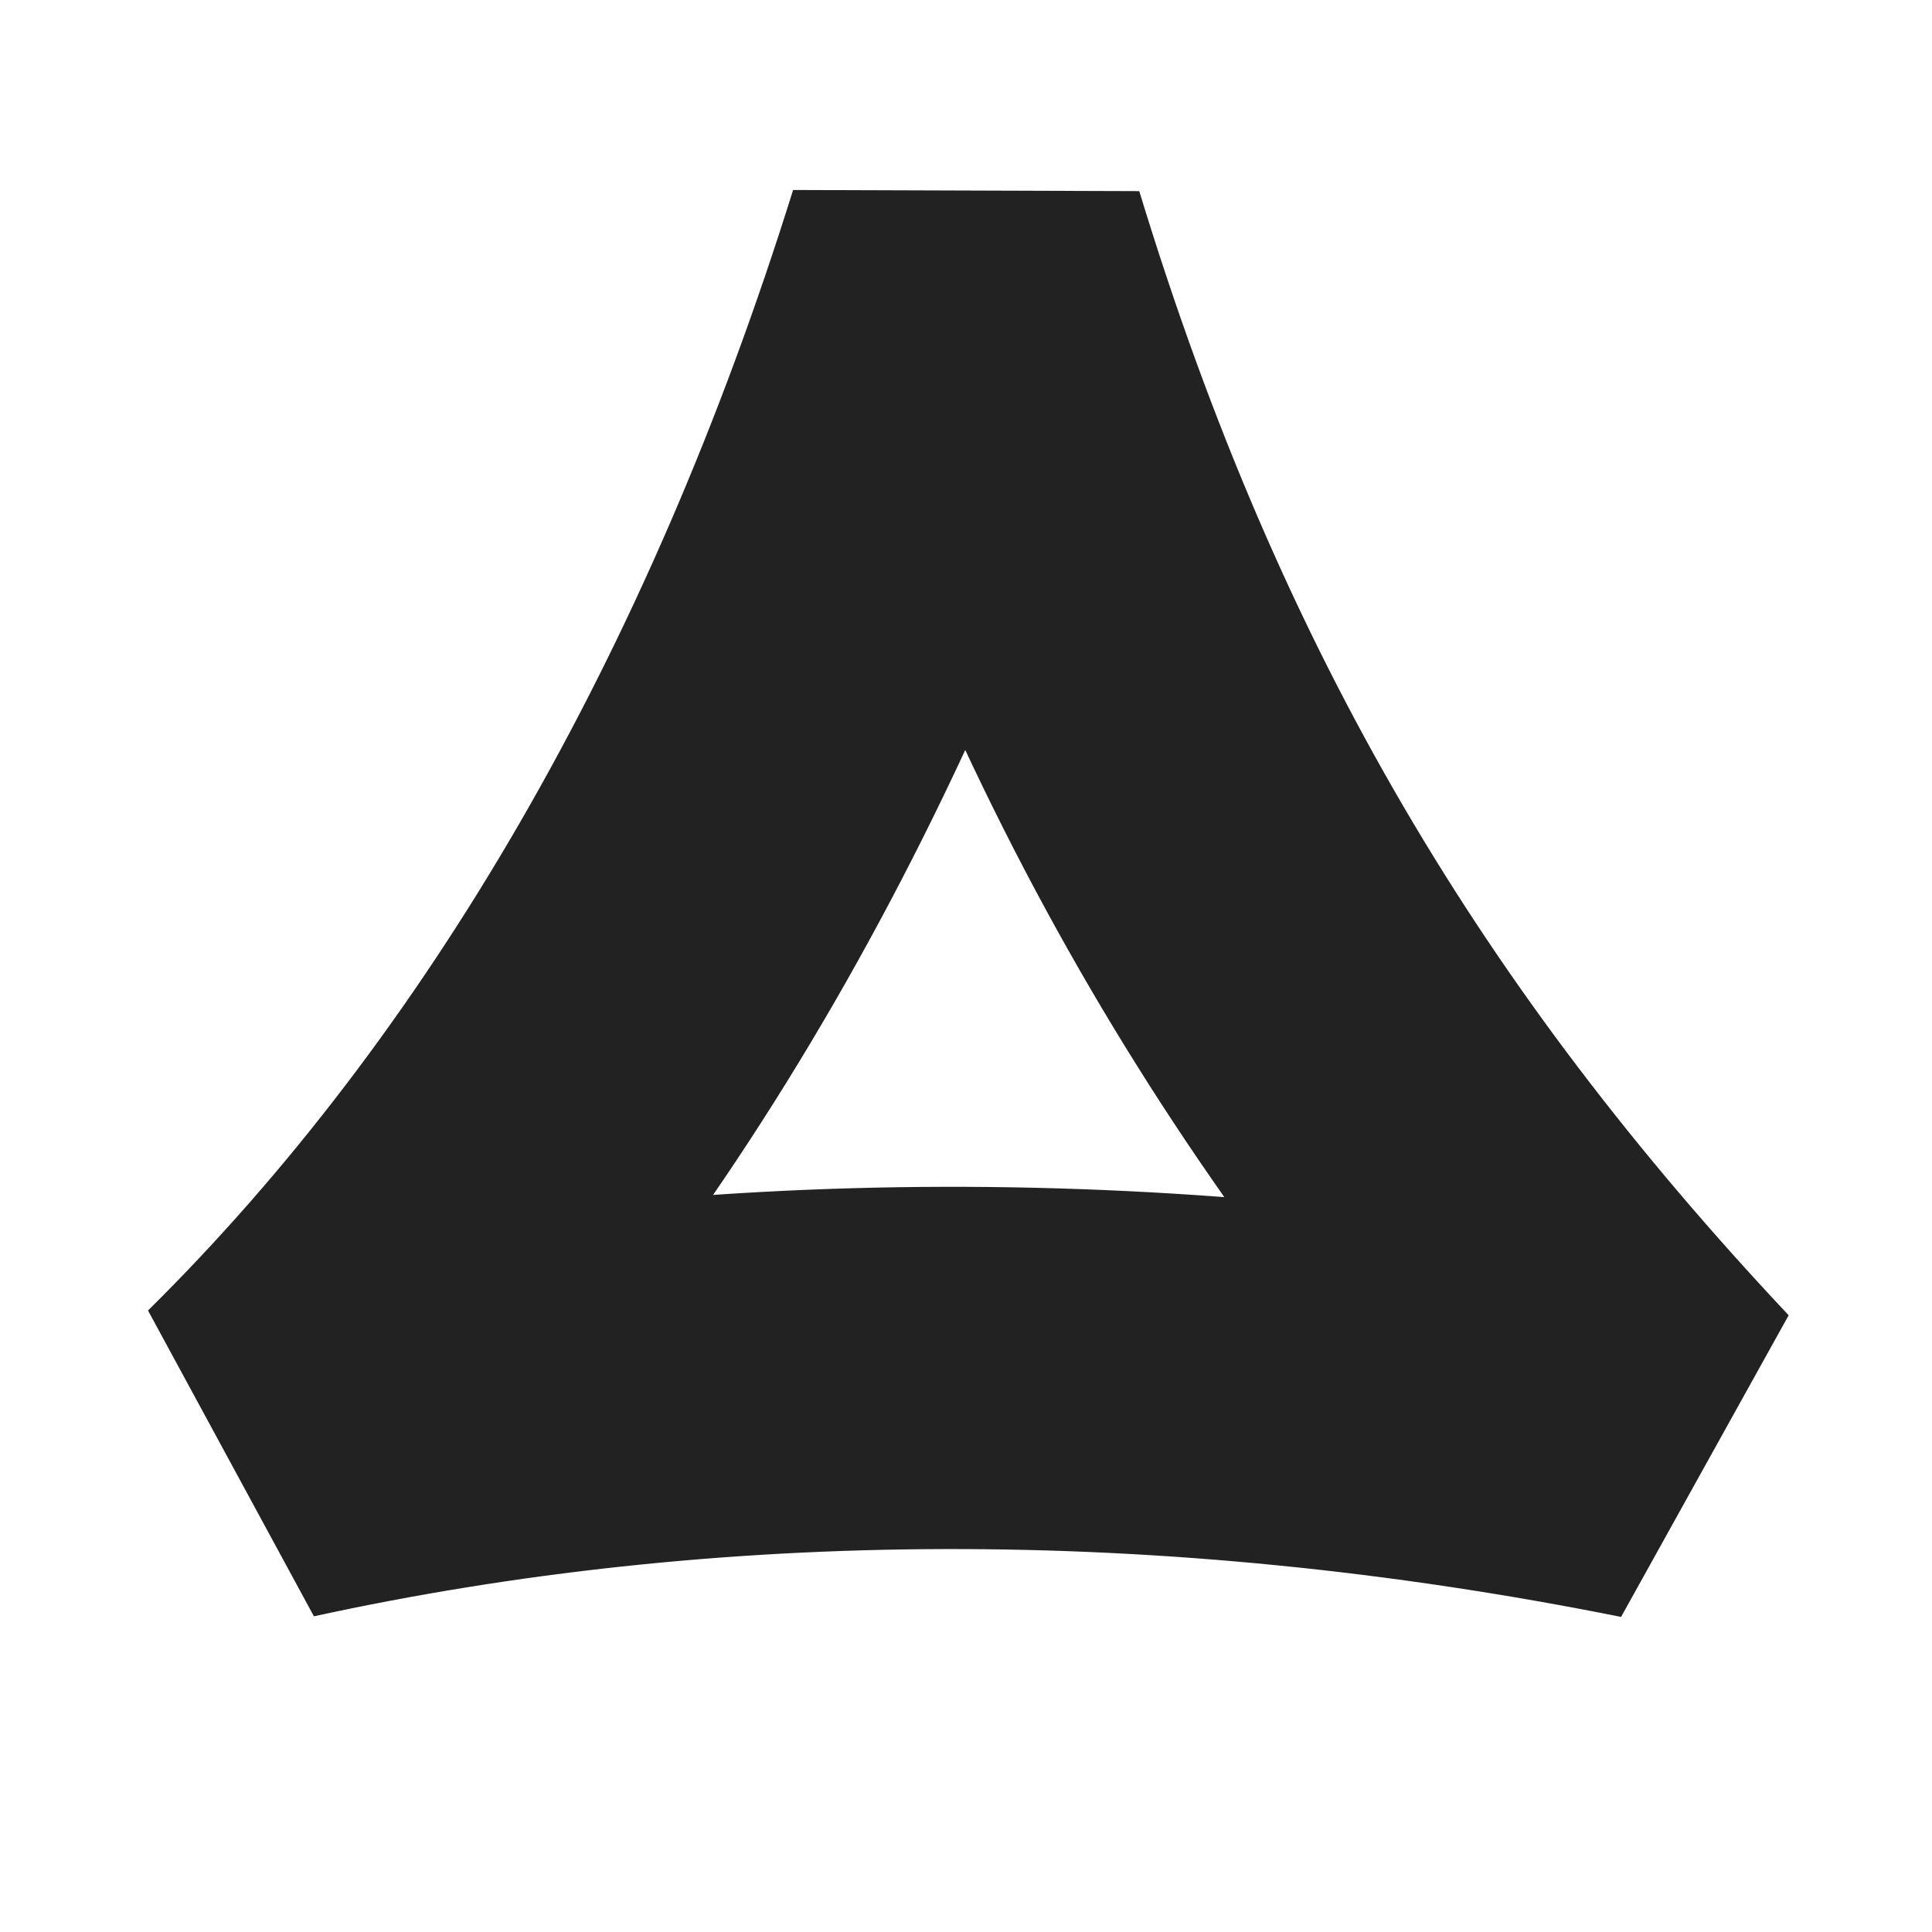
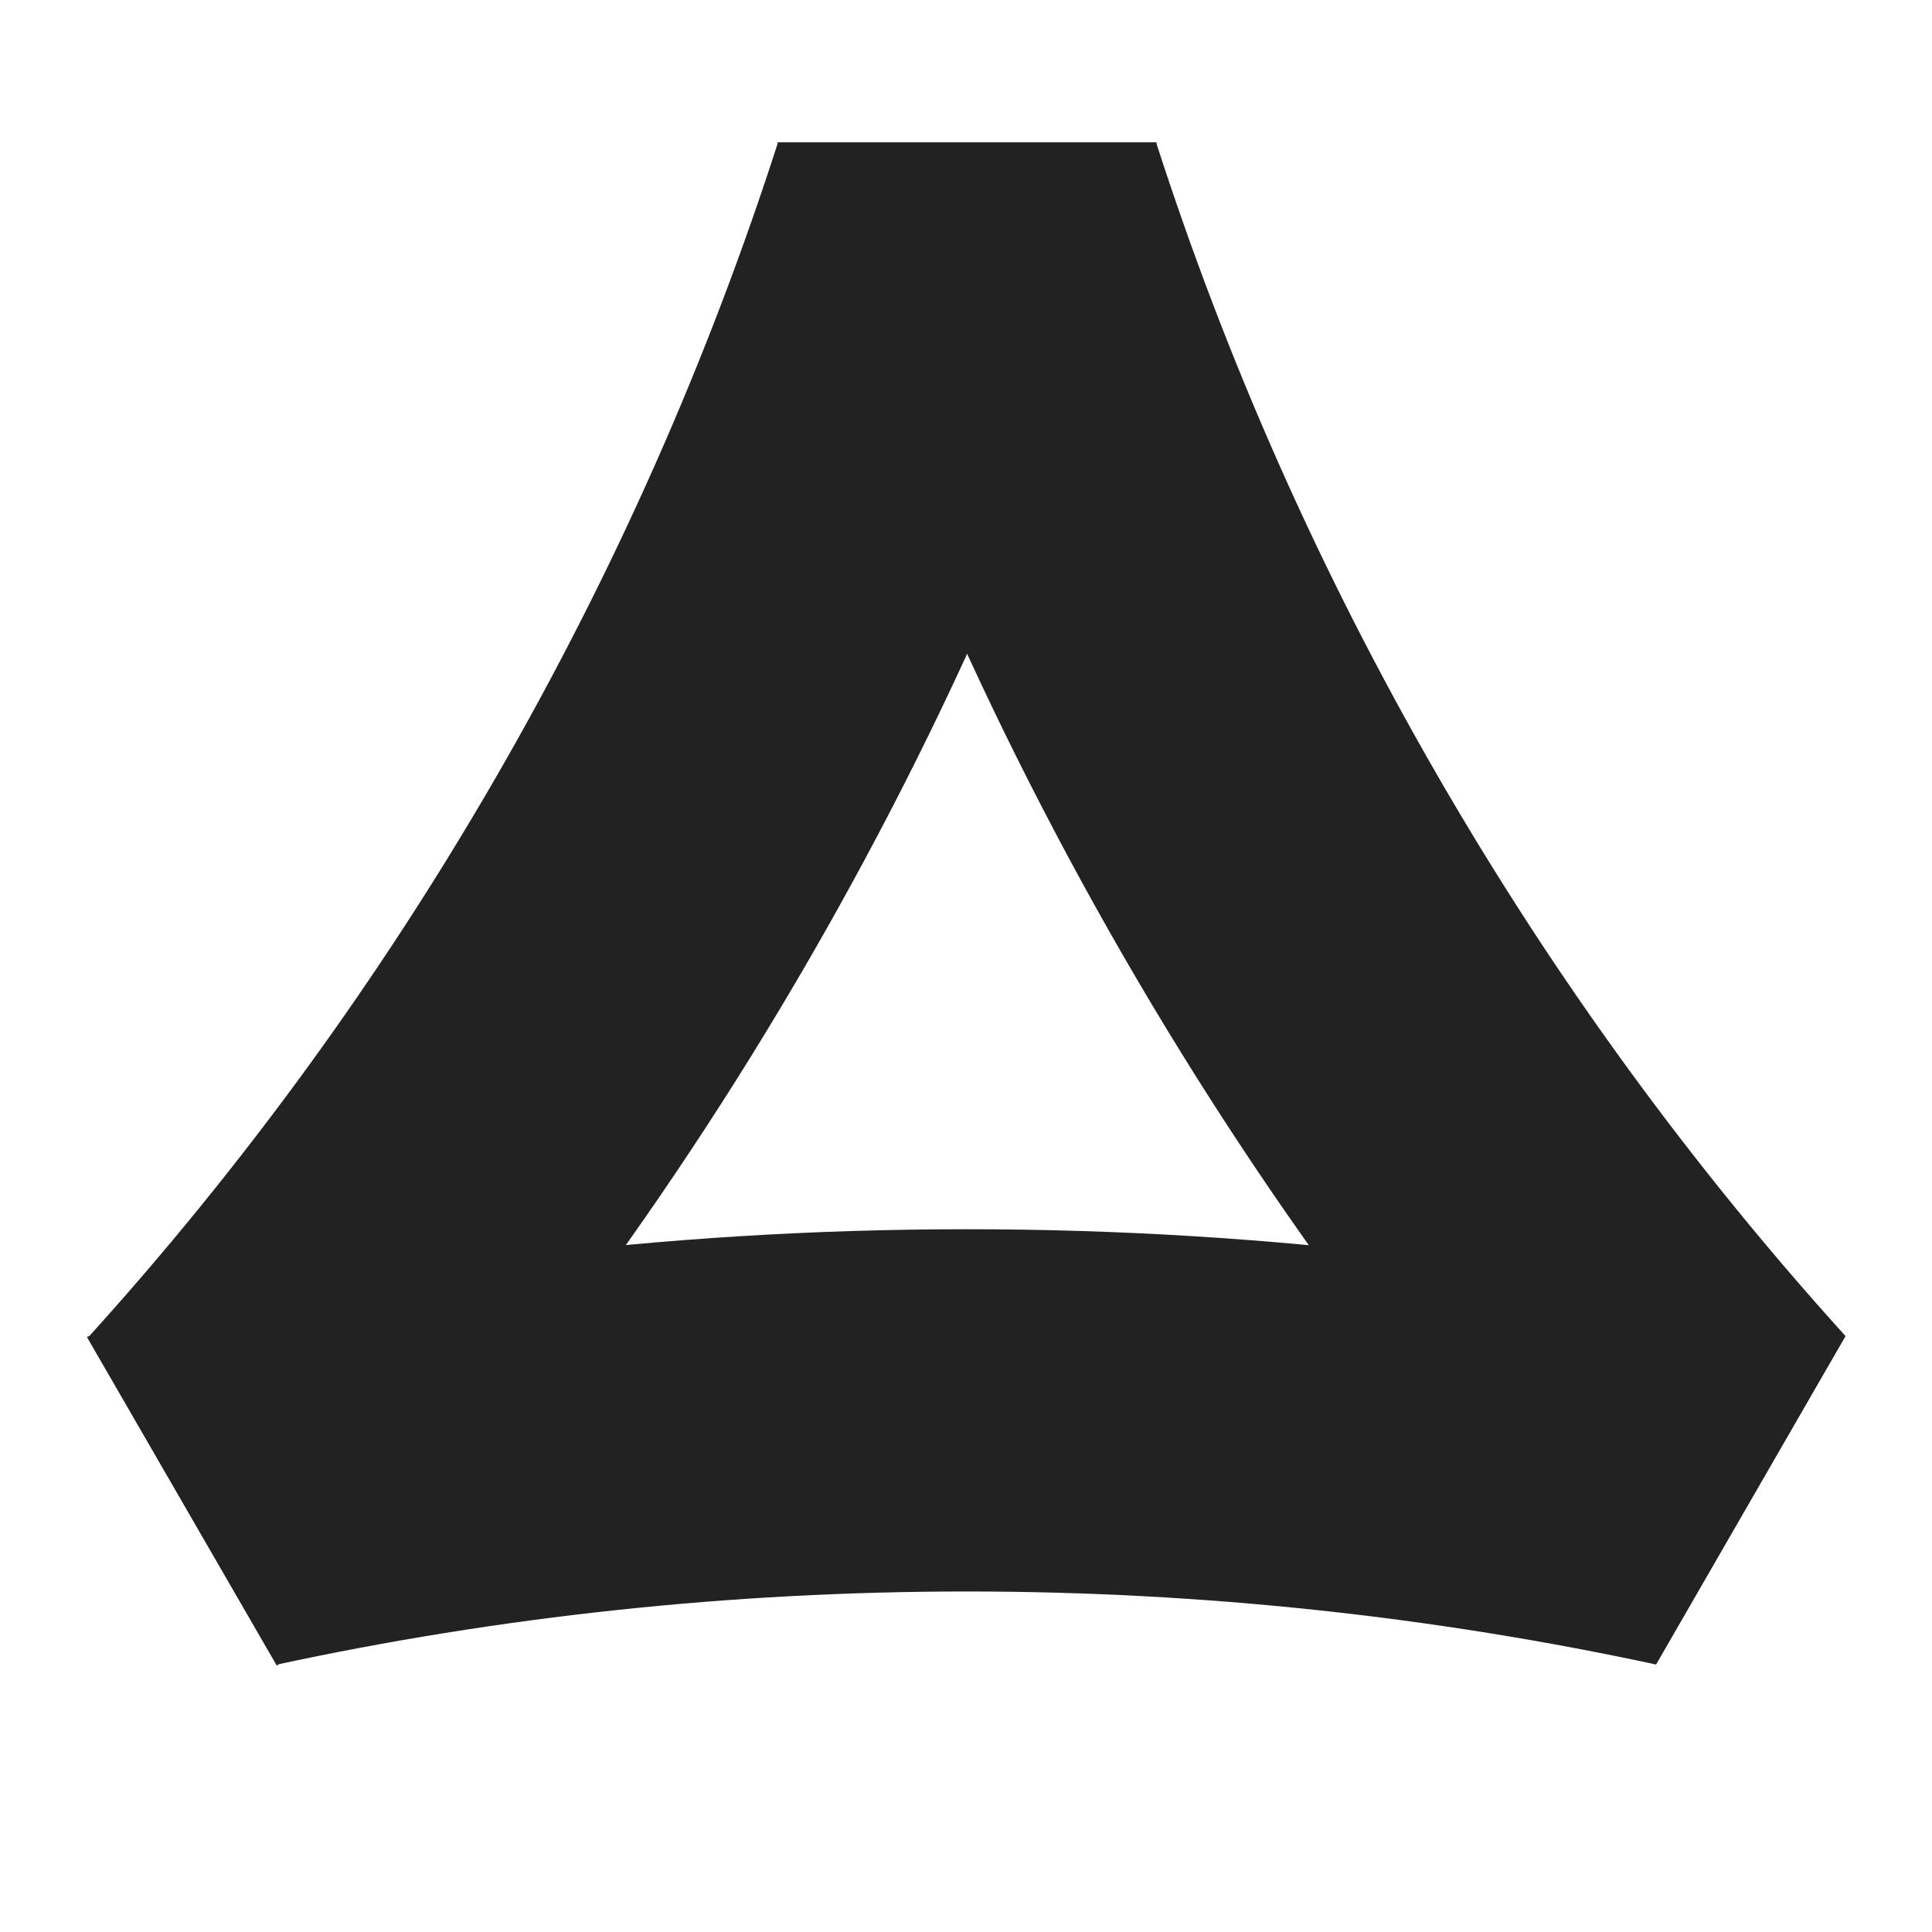
- <svg xmlns="http://www.w3.org/2000/svg" width="800" height="800" viewBox="0 0 800 800" fill="none">
+ <svg xmlns="http://www.w3.org/2000/svg" viewBox="0 0 800 800" fill="none">
  <style>
-     .a-frame {
-       stroke: #222;
-       stroke-width: 150px;
+     path {
+       fill: #222;
    }

    @media (prefers-color-scheme: dark) {
-       .a-frame {
-         stroke: #ddd;
+       path {
+         fill: #ddd;
      }
    }
  </style>
-   <path class="a-frame" stroke-width="150" stroke-linejoin="bevel" d="M400 101C337 303 239.5 472 114 596C290.5 557.5 484.944 555.667 686 596C553 454.5 462 304.5 400 101Z" />
+   <path d="M478.951 59L322.148 59C293.288 148.664 254.546 236.656 205.54 321.538C156.481 406.51 99.579 484.132 36.277 554.017L114.71 689.766C198.226 603.31 272.622 505.348 335.444 396.538C398.222 287.802 445.84 174.474 478.951 59Z" />
+   <path d="M685.797 689.053L764.161 553.214C700.969 483.409 644.16 405.888 595.172 321.039C546.257 236.314 507.568 148.491 478.724 59L321.904 59C355.01 174.301 402.58 287.459 465.268 396.038C528.038 504.759 602.363 602.649 685.797 689.053Z" />
+   <path d="M764.045 553.414C647.575 524.401 525.72 509 400.269 509C274.64 509 152.619 524.444 36 553.537L114.449 689.315C206.577 669.456 302.202 659 400.269 659C498.196 659 593.687 669.427 685.694 689.231L764.045 553.414Z" />
</svg>
